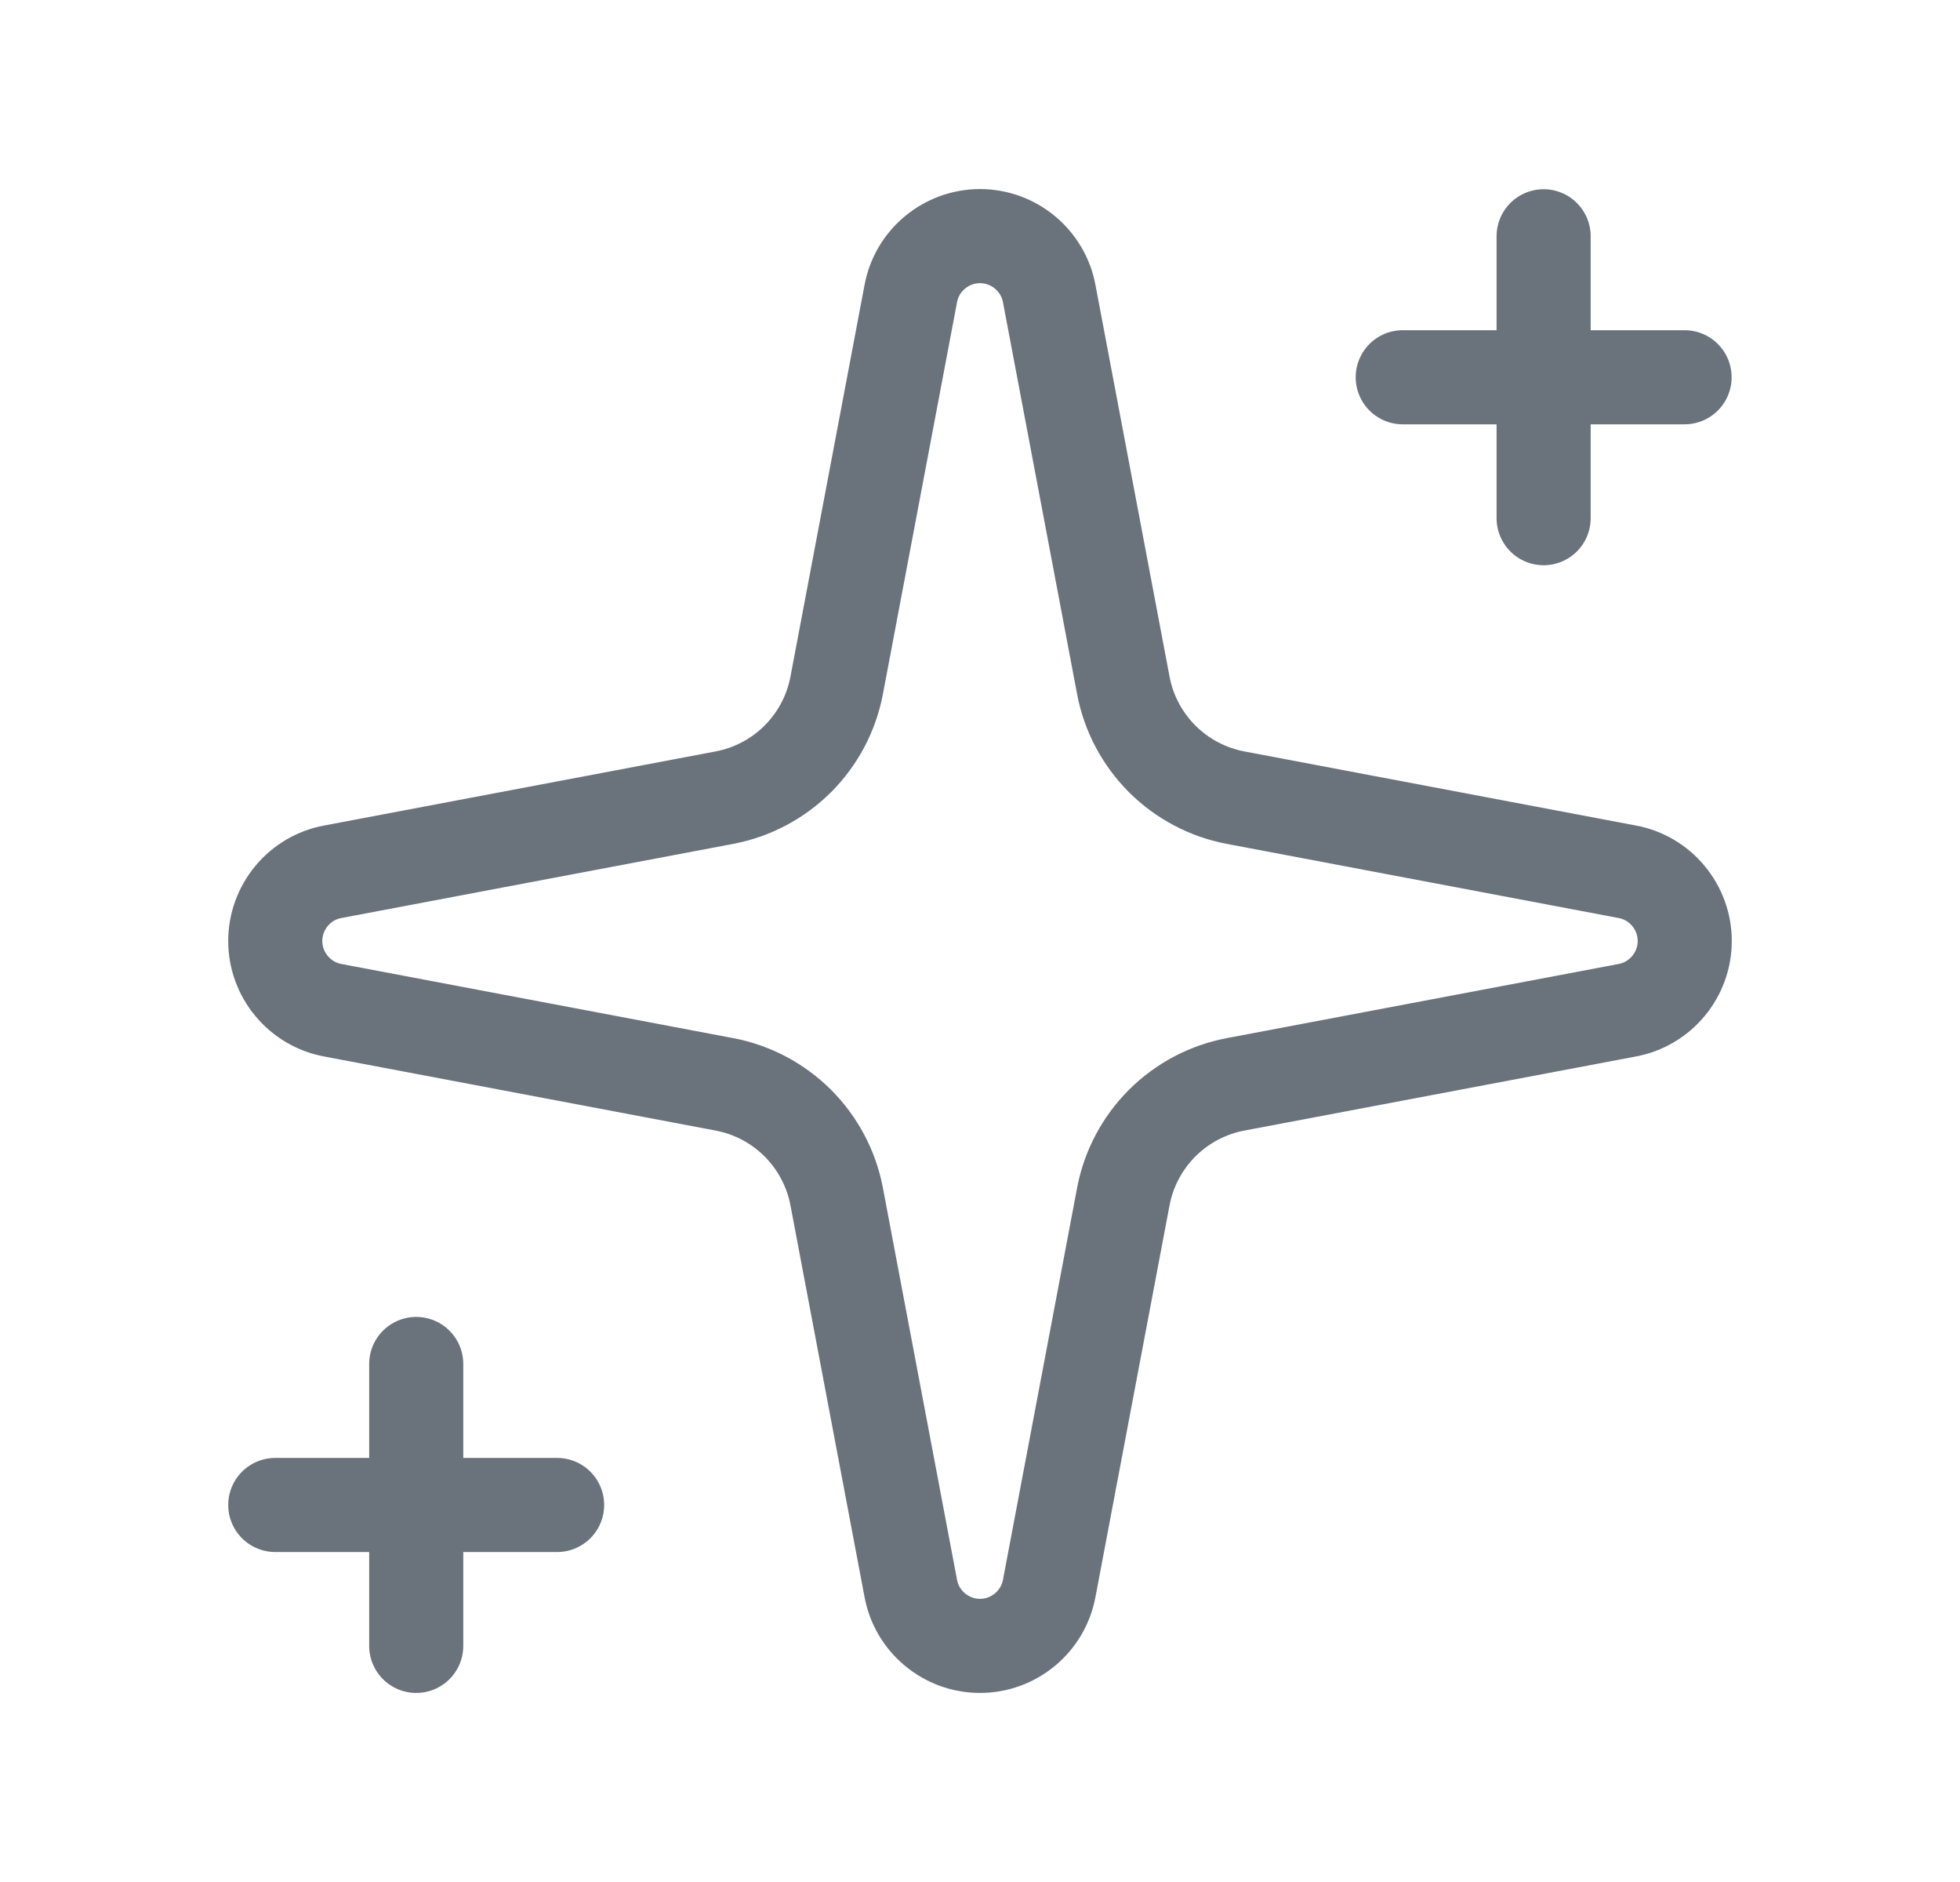
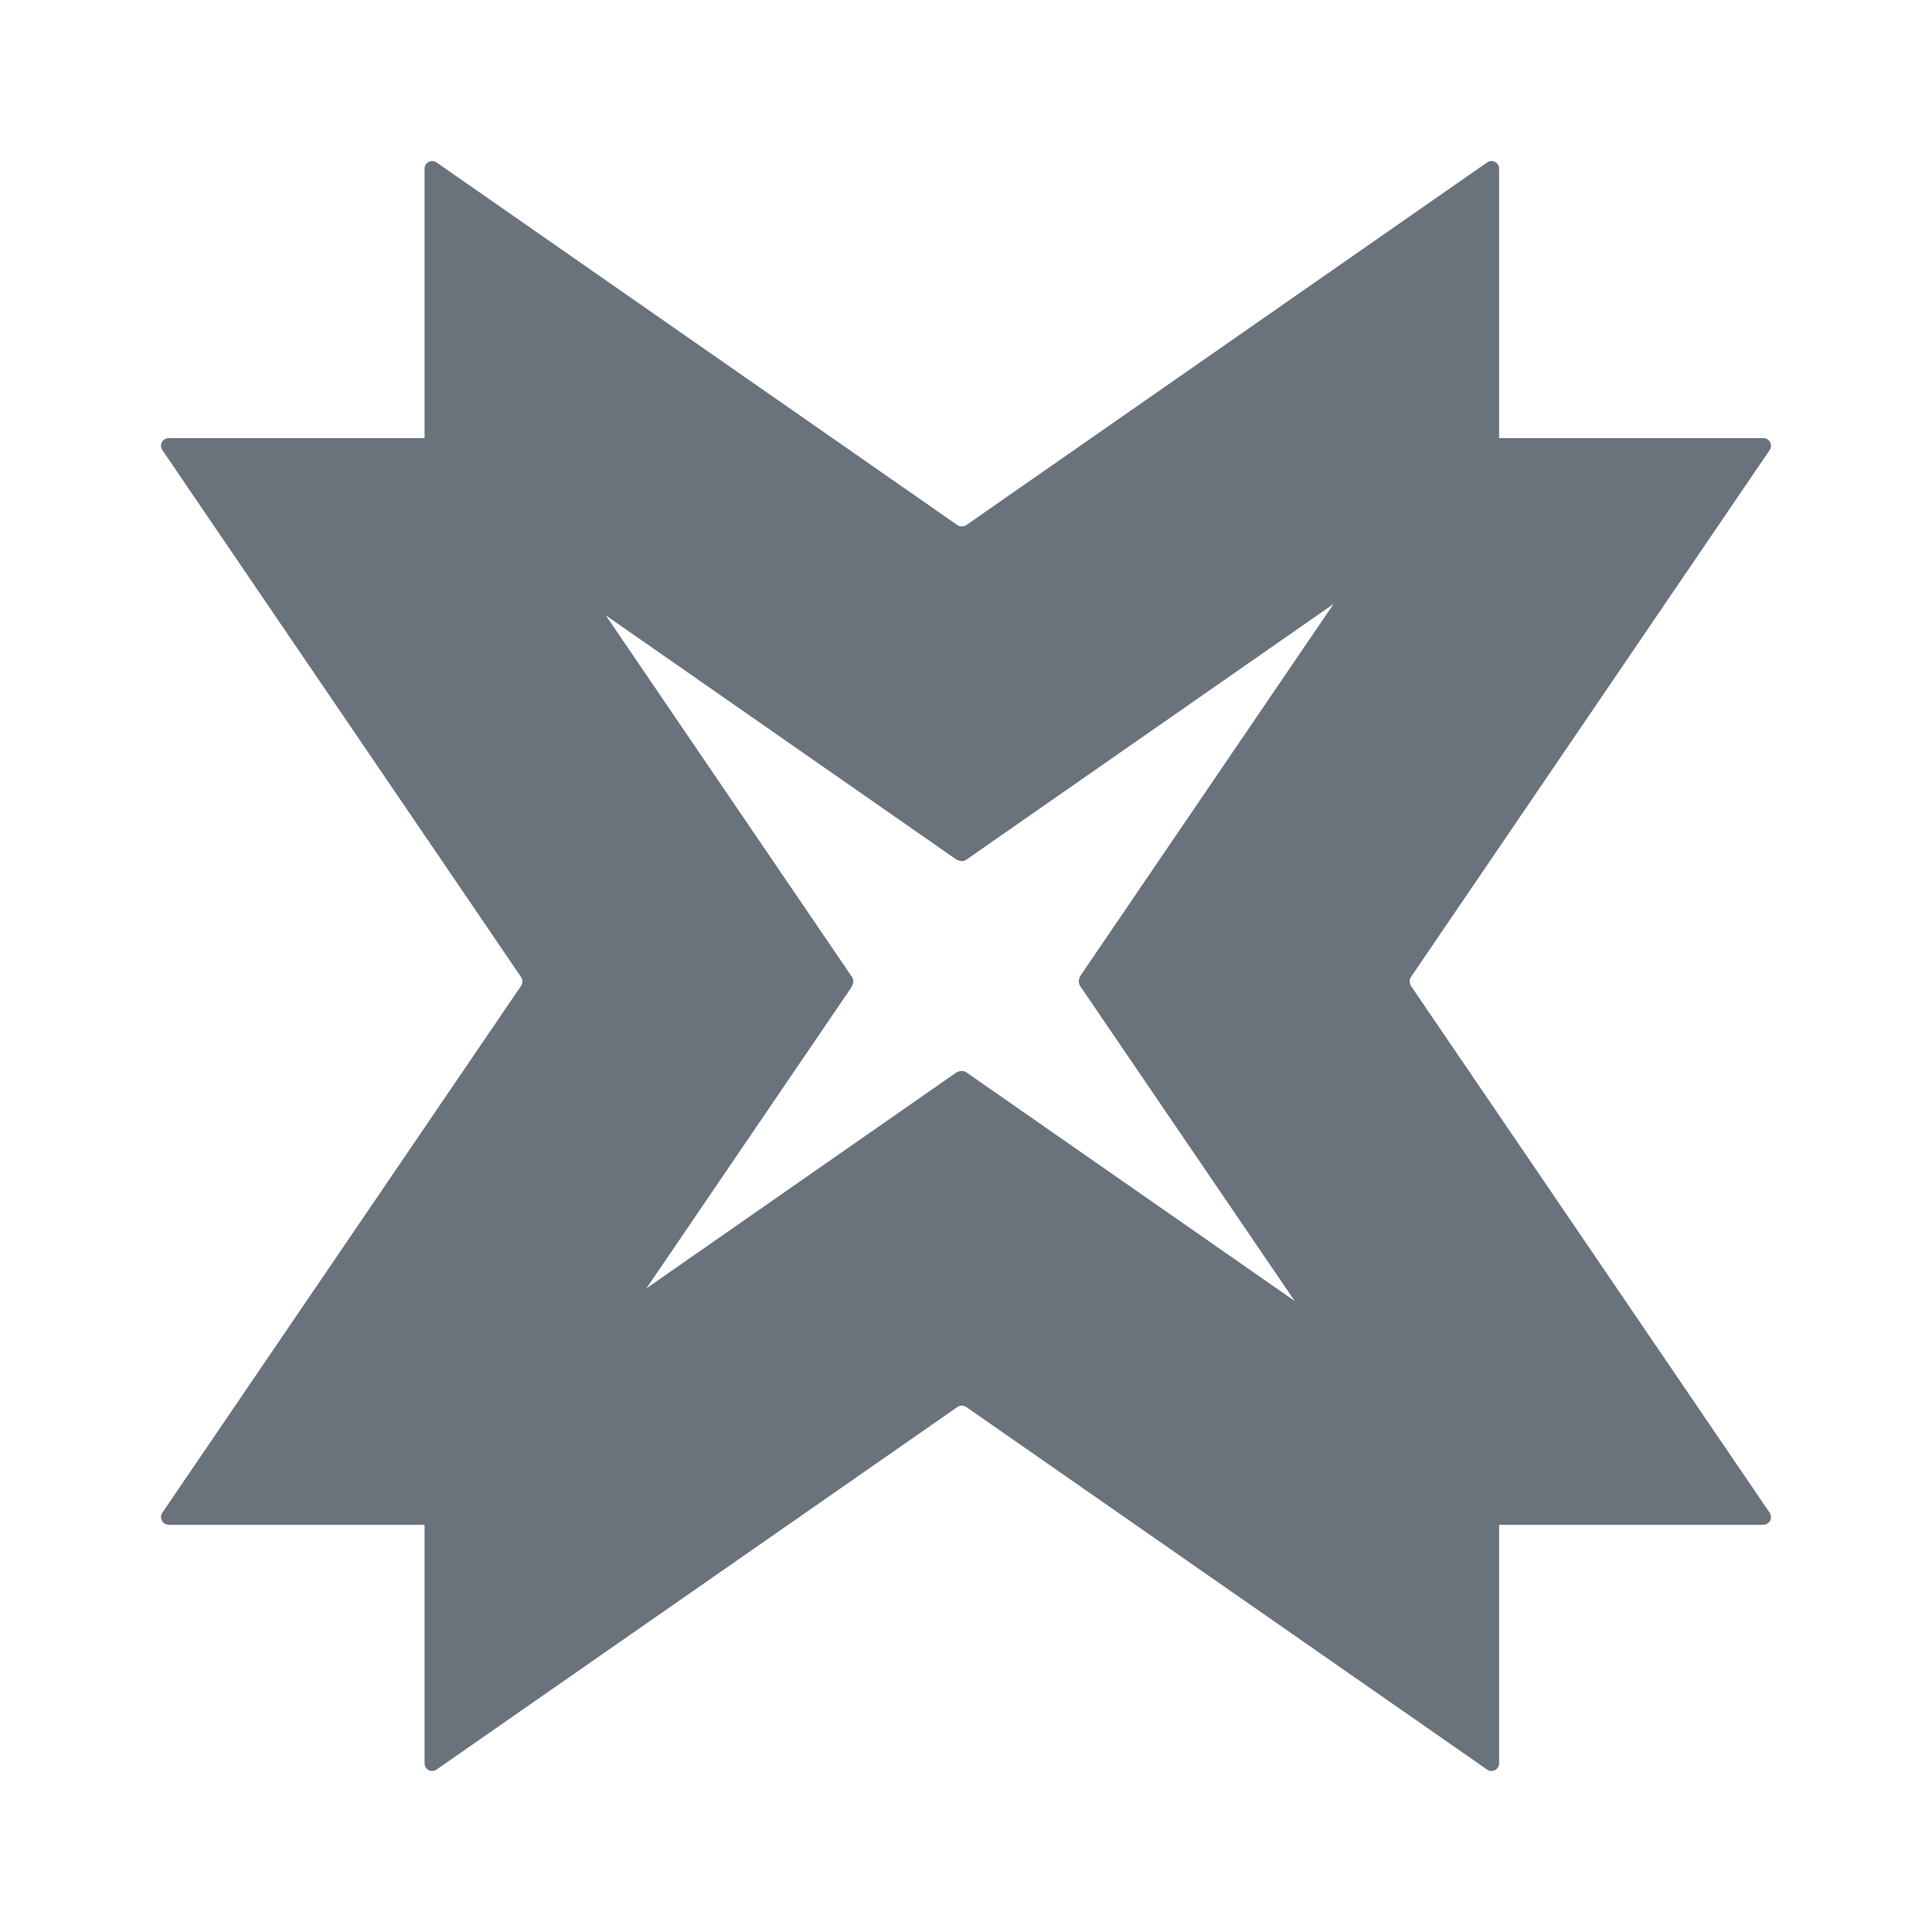
- <svg xmlns="http://www.w3.org/2000/svg" width="25" height="24" viewBox="0 0 25 24" fill="none">
-   <path d="M19.689 3.013V6.608M5.309 17.394V20.989M21.487 4.811H17.892M7.106 19.192H3.511M11.617 3.745C11.655 3.539 11.764 3.353 11.926 3.219C12.087 3.085 12.29 3.011 12.5 3.011C12.71 3.011 12.913 3.085 13.074 3.219C13.235 3.353 13.345 3.539 13.383 3.745L14.328 8.74C14.395 9.095 14.568 9.421 14.823 9.677C15.079 9.932 15.405 10.105 15.76 10.172L20.755 11.117C20.961 11.155 21.147 11.264 21.281 11.426C21.415 11.587 21.489 11.79 21.489 12C21.489 12.21 21.415 12.413 21.281 12.574C21.147 12.735 20.961 12.845 20.755 12.883L15.76 13.828C15.405 13.895 15.079 14.068 14.823 14.323C14.568 14.579 14.395 14.905 14.328 15.26L13.383 20.255C13.345 20.461 13.235 20.647 13.074 20.781C12.913 20.915 12.71 20.989 12.5 20.989C12.29 20.989 12.087 20.915 11.926 20.781C11.764 20.647 11.655 20.461 11.617 20.255L10.672 15.26C10.605 14.905 10.432 14.579 10.177 14.323C9.921 14.068 9.595 13.895 9.24 13.828L4.245 12.883C4.039 12.845 3.853 12.735 3.719 12.574C3.585 12.413 3.511 12.21 3.511 12C3.511 11.79 3.585 11.587 3.719 11.426C3.853 11.264 4.039 11.155 4.245 11.117L9.24 10.172C9.595 10.105 9.921 9.932 10.177 9.677C10.432 9.421 10.605 9.095 10.672 8.74L11.617 3.745Z" stroke="#6A727C" stroke-width="1.2" stroke-linecap="round" stroke-linejoin="round" />
+ <svg xmlns="http://www.w3.org/2000/svg" width="16" height="16" viewBox="0 0 16 16" fill="none">
+   <g id="ai logo - icon">
+     <g id="Vector">
+       <path d="M7.057 8.165C7.058 8.165 7.059 8.166 7.058 8.166L4.071 12.553C4.049 12.585 4.026 12.627 3.987 12.627H1.396C1.345 12.627 1.316 12.568 1.345 12.527L4.315 8.165C4.329 8.143 4.329 8.113 4.315 8.091L1.345 3.728C1.316 3.688 1.345 3.628 1.396 3.628L3.984 3.628C4.006 3.628 4.024 3.639 4.035 3.654L7.056 8.091C7.07 8.112 7.07 8.141 7.056 8.163C7.056 8.164 7.057 8.165 7.057 8.165Z" fill="#6A727C" />
+       <path d="M8.943 8.091C8.942 8.091 8.942 8.09 8.942 8.089L11.929 3.702C11.951 3.67 11.974 3.628 12.013 3.628L14.604 3.628C14.655 3.628 14.684 3.688 14.655 3.728L11.685 8.091C11.671 8.113 11.671 8.143 11.685 8.165L14.655 12.527C14.684 12.568 14.655 12.627 14.604 12.627L12.017 12.627C11.995 12.627 11.977 12.616 11.966 12.601L8.945 8.165C8.931 8.143 8.93 8.114 8.944 8.092C8.944 8.092 8.944 8.091 8.943 8.091Z" fill="#6A727C" />
+       <path d="M7.929 7.122C7.929 7.123 7.928 7.123 7.927 7.123L3.59 4.102C3.558 4.08 3.516 4.056 3.516 4.017V1.397C3.516 1.345 3.575 1.316 3.615 1.345L7.929 4.349C7.951 4.363 7.98 4.363 8.002 4.349L12.316 1.345C12.356 1.316 12.415 1.345 12.415 1.397V4.014C12.415 4.036 12.404 4.054 12.389 4.065L8.002 7.12C7.981 7.135 7.952 7.135 7.93 7.121C7.93 7.121 7.929 7.121 7.929 7.122Z" fill="#6A727C" />
+       <path d="M7.929 8.878C7.929 8.877 7.928 8.877 7.927 8.877L3.59 11.898C3.558 11.92 3.516 11.944 3.516 11.983V14.604C3.516 14.655 3.575 14.684 3.615 14.655L7.929 11.652C7.951 11.637 7.98 11.637 8.002 11.652L12.316 14.655C12.356 14.684 12.415 14.655 12.415 14.604V11.986C12.415 11.964 12.404 11.946 12.389 11.935L8.002 8.88C7.981 8.866 7.952 8.865 7.93 8.879C7.93 8.879 7.929 8.879 7.929 8.878Z" fill="#6A727C" />
+     </g>
+   </g>
</svg>
